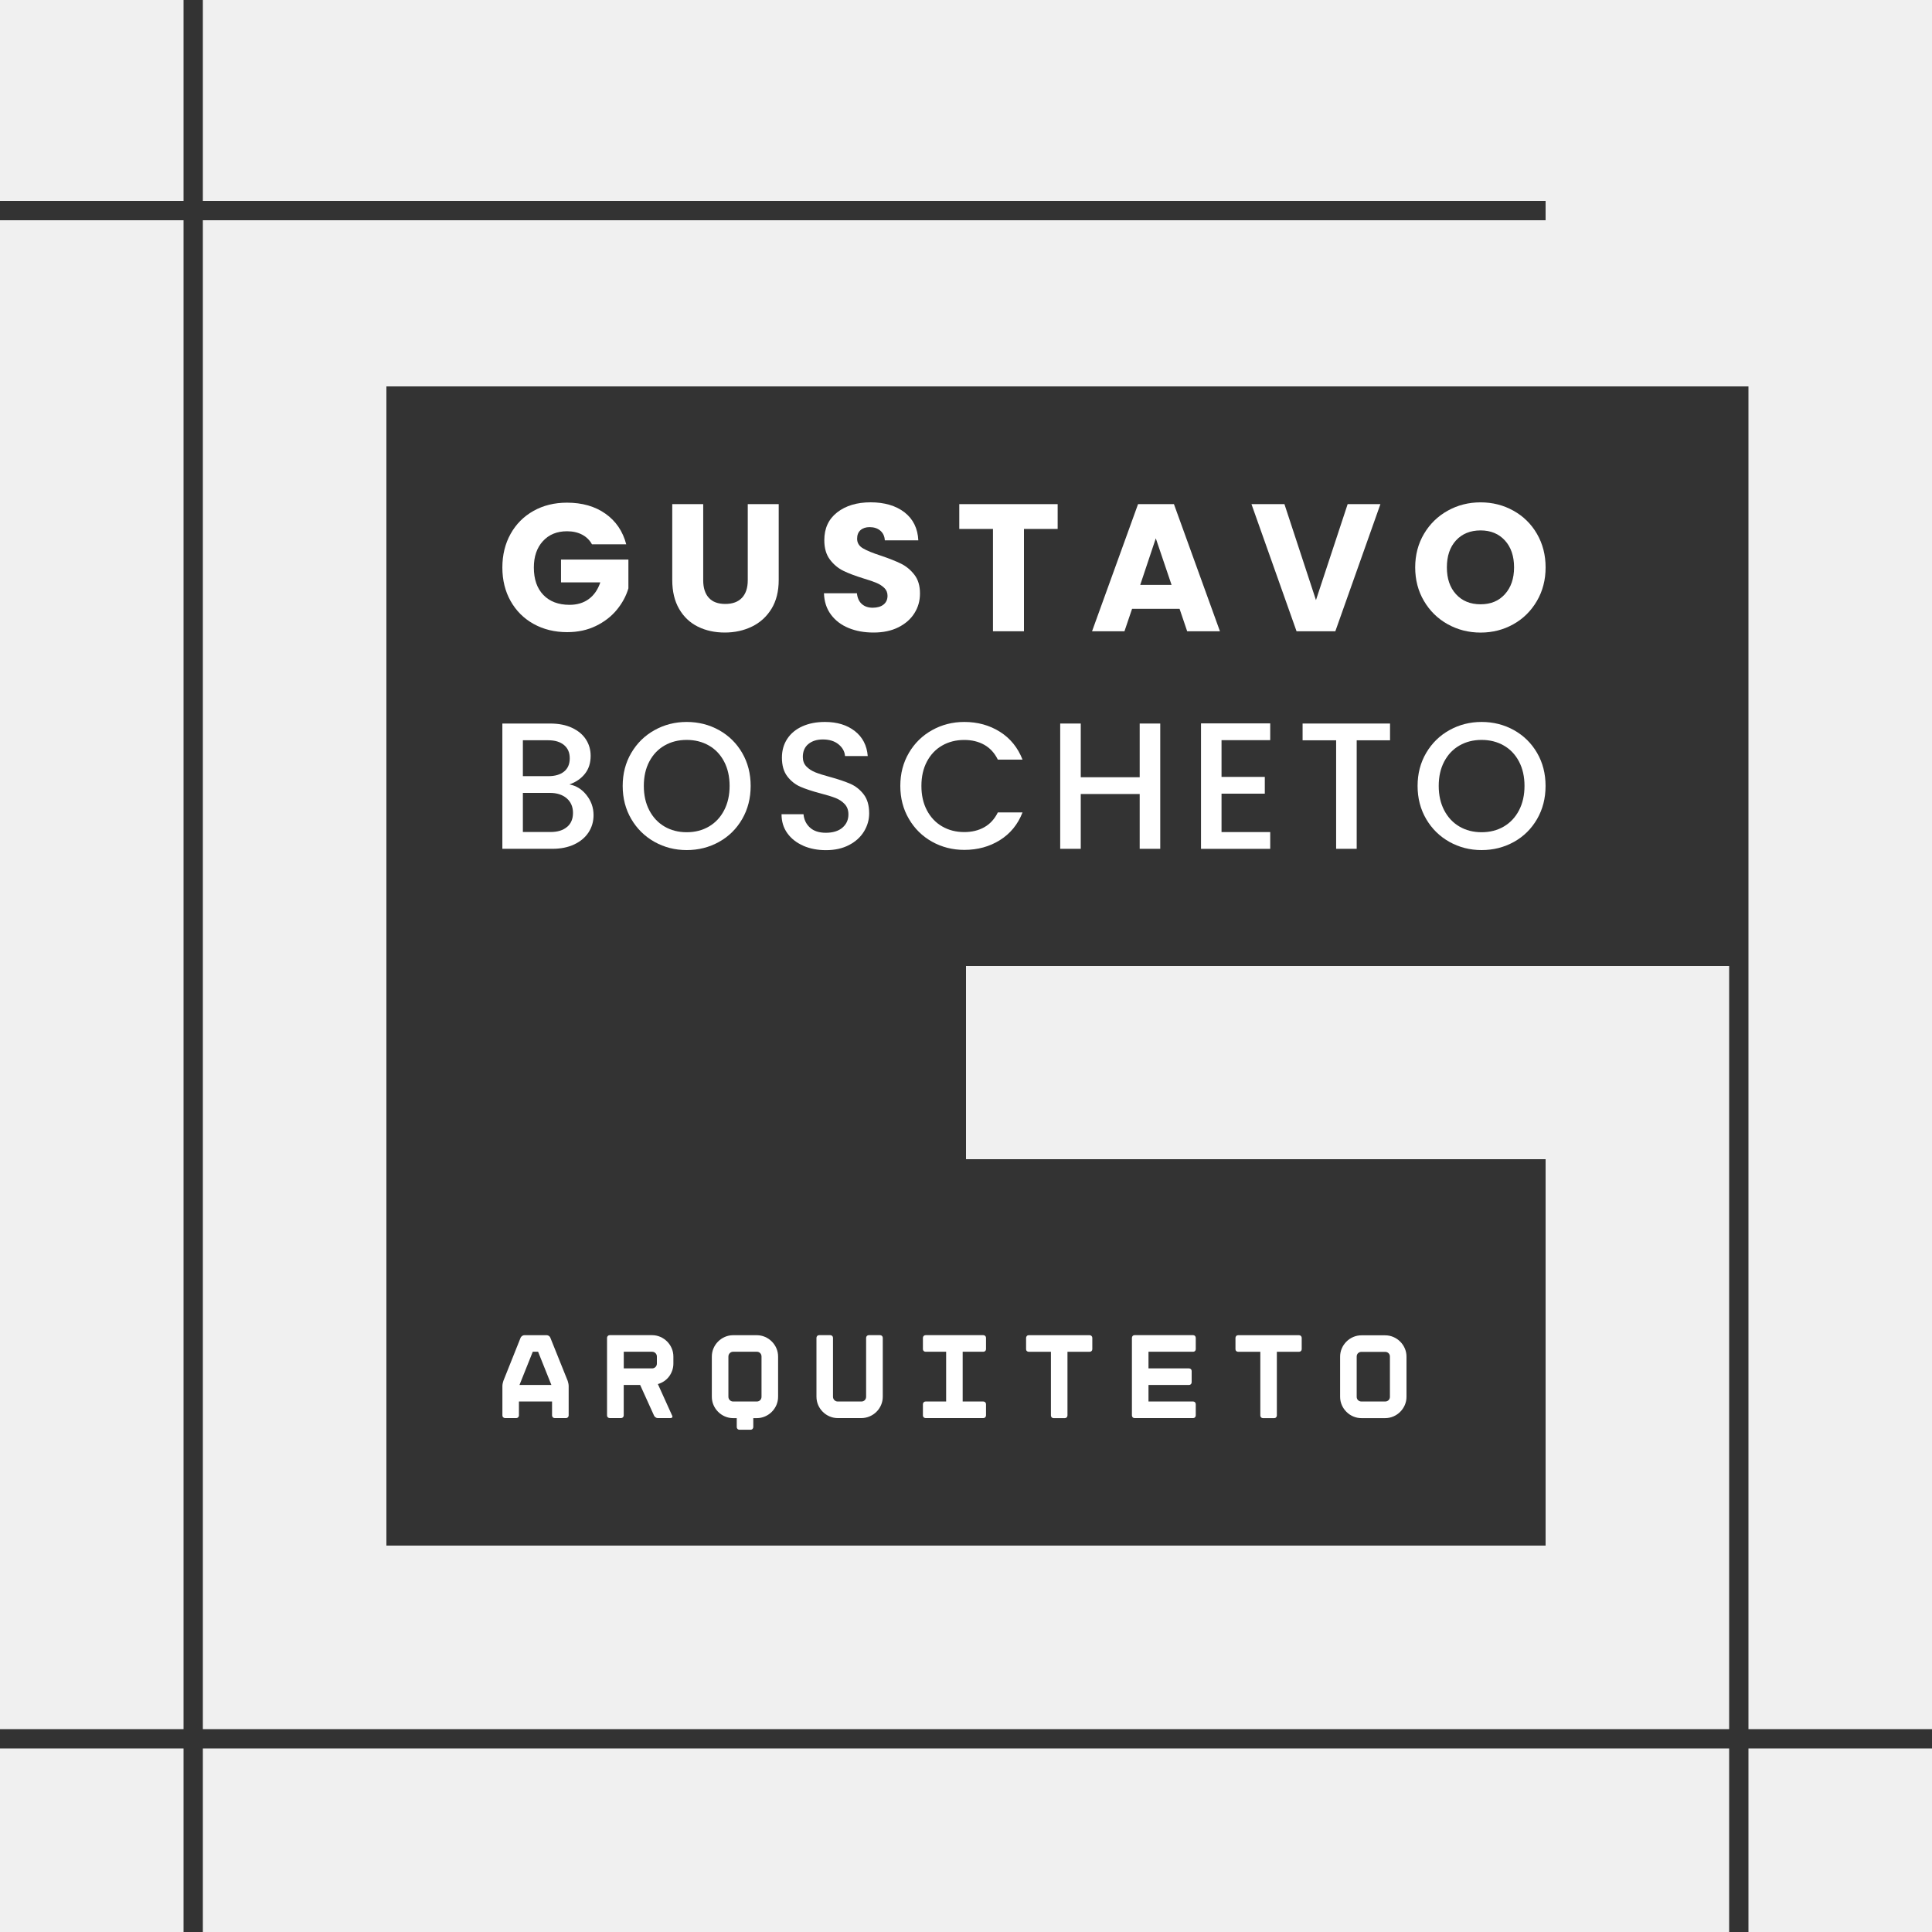
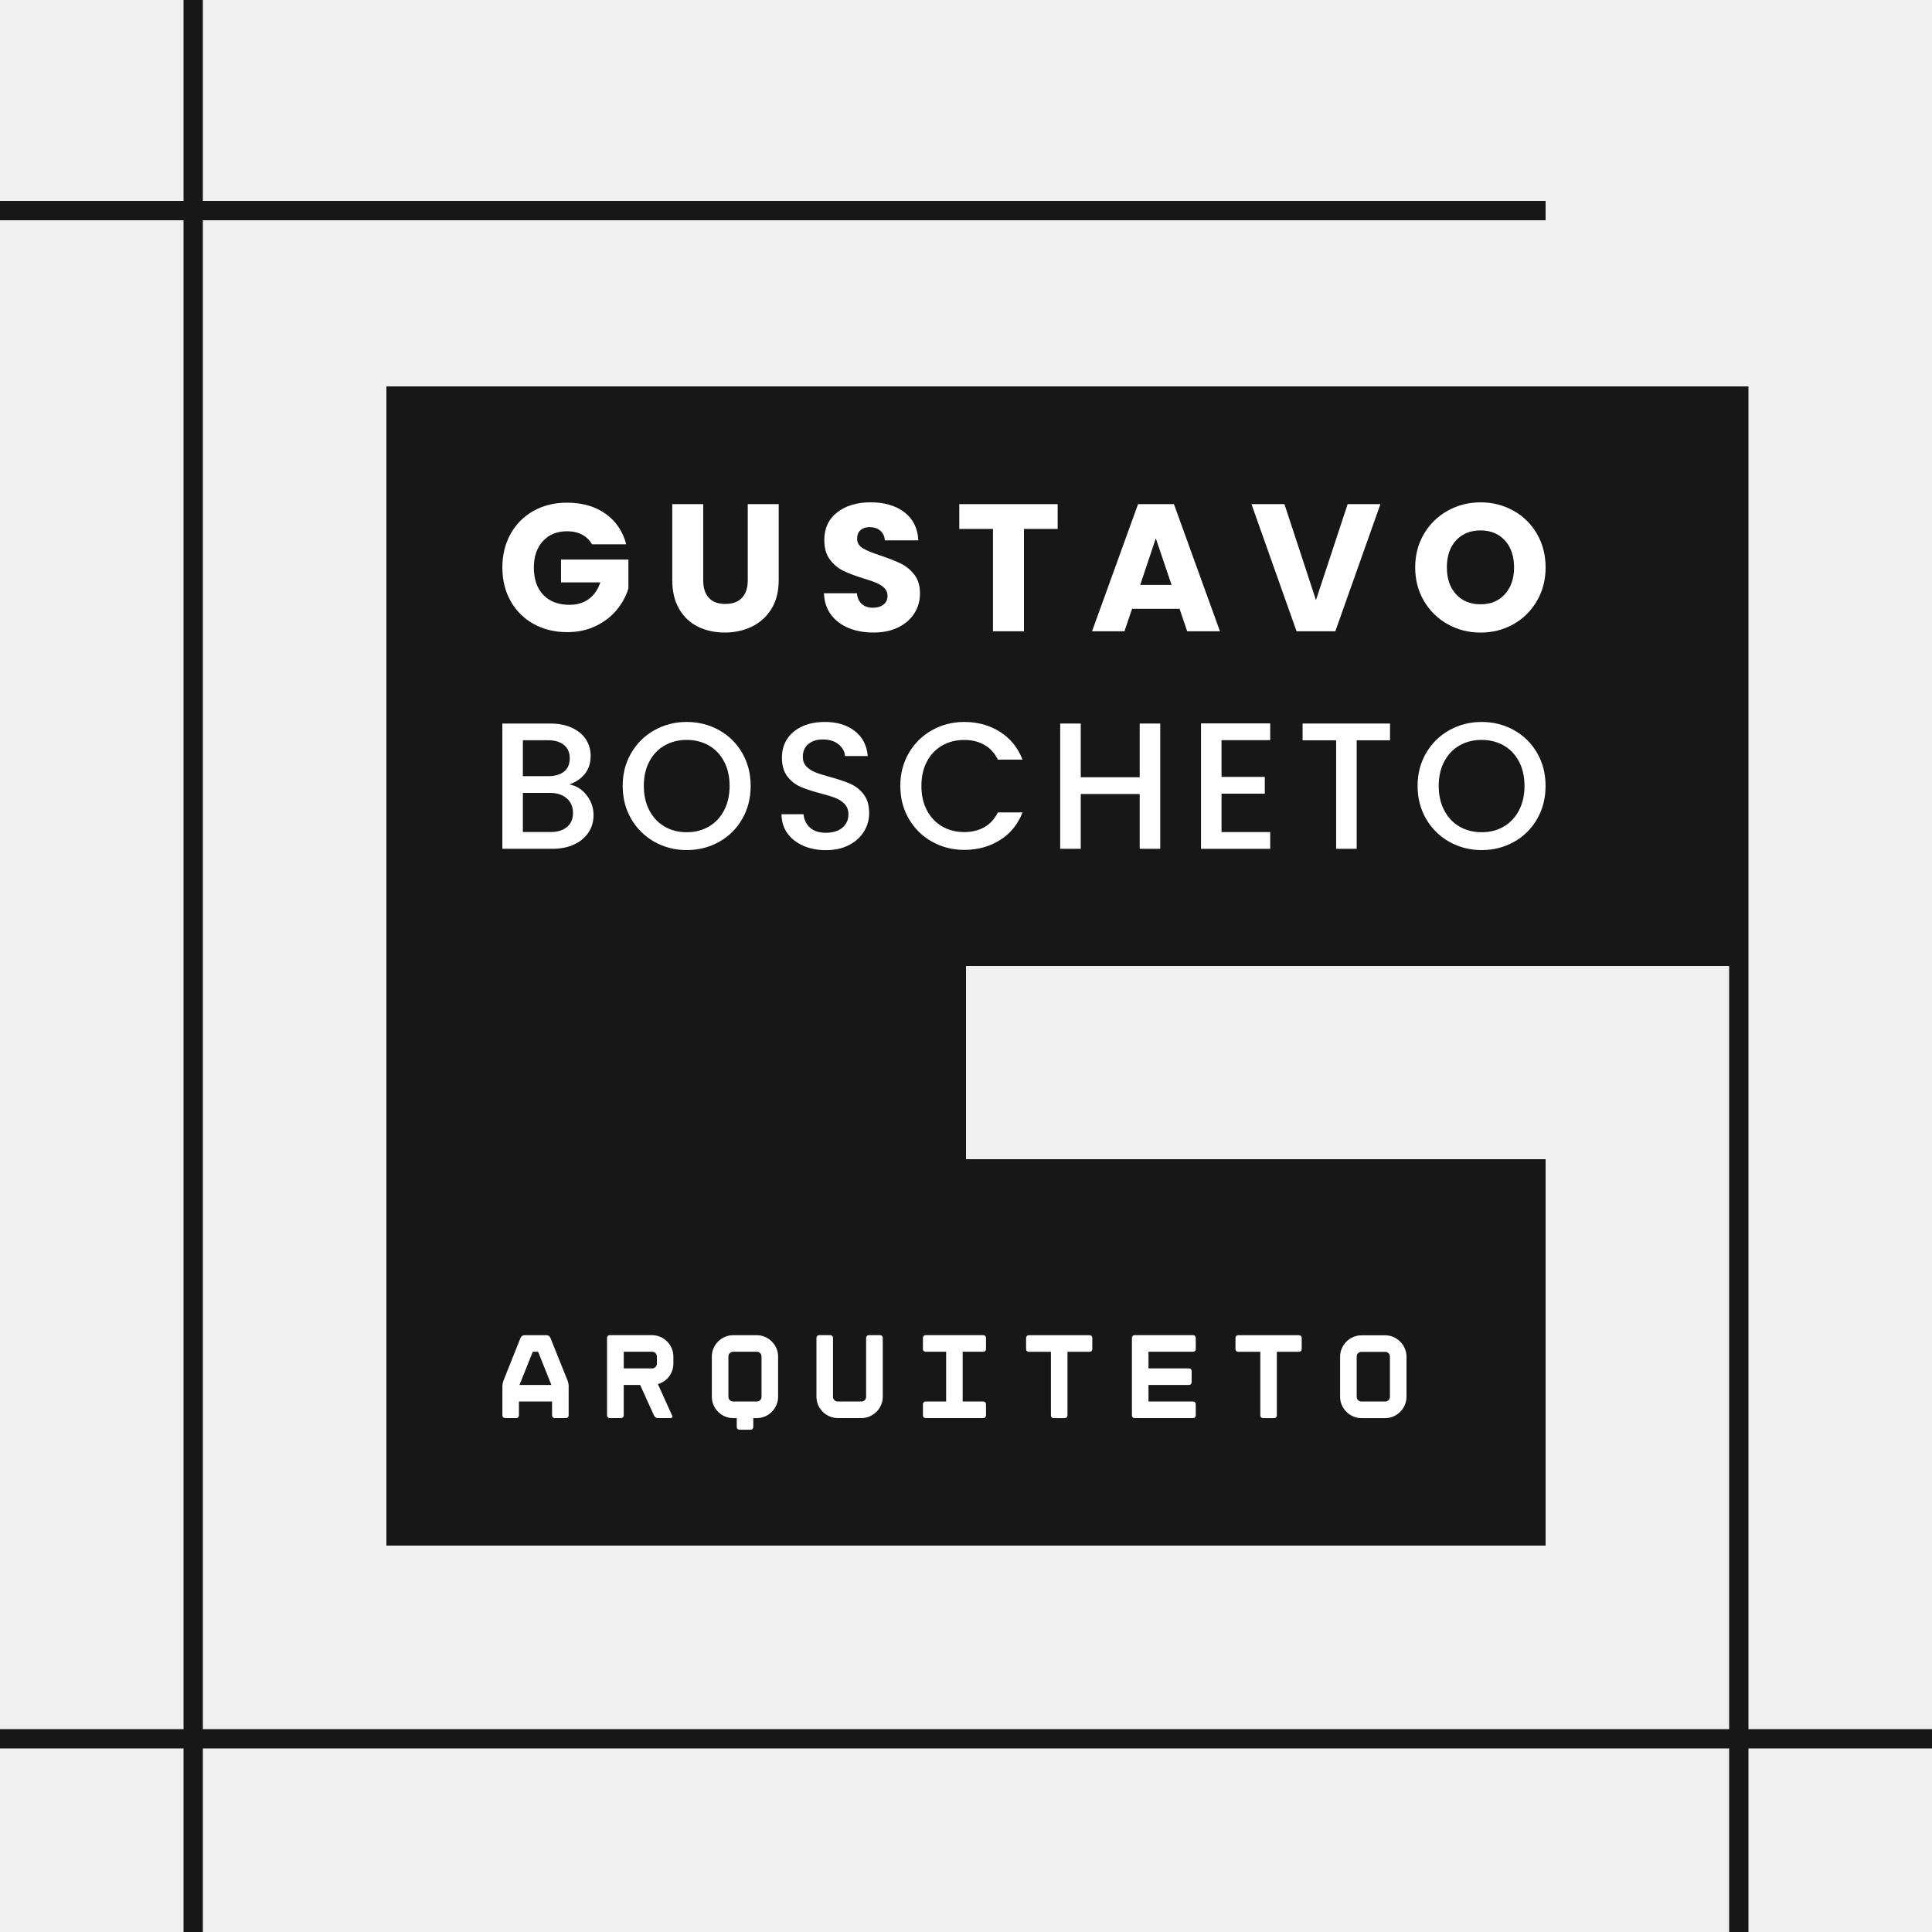
<svg xmlns="http://www.w3.org/2000/svg" id="Camada_2" data-name="Camada 2" viewBox="0 0 500 500">
  <defs>
    <style>
      .cls-1 {
        fill: #fff;
      }

      .cls-2 {
-         fill: #333;
+         fill: #171717;
      }
    </style>
  </defs>
  <g id="Camada_1-2" data-name="Camada 1">
    <g>
      <polygon class="cls-2" points="500 447.5 452.5 447.5 452.5 100 450 100 447.5 100 100 100 100 400 400 400 400 300 250 300 250 250 447.5 250 447.5 447.5 52.5 447.5 52.5 57 400 57 400 52 52.5 52 52.5 0 47.5 0 47.5 52 0 52 0 57 47.5 57 47.5 447.5 0 447.5 0 452.5 47.5 452.5 47.5 500 52.5 500 52.5 452.5 447.5 452.5 447.5 500 452.5 500 452.5 452.5 500 452.5 500 447.5" />
      <g>
        <g>
          <path class="cls-1" d="m141.51,345.55c.19,0,.37.06.55.19.18.12.3.27.36.44l4.5,11.19c.06.17.12.38.17.64.05.26.08.49.08.67v7.63c0,.19-.07.35-.2.49-.14.14-.3.2-.48.2h-2.94c-.19,0-.35-.07-.48-.2-.14-.14-.2-.3-.2-.49v-3.6h-8.57v3.6c0,.19-.07.35-.2.49-.14.14-.3.2-.48.2h-2.91c-.19,0-.35-.07-.49-.2s-.2-.3-.2-.49v-7.63c0-.19.03-.41.08-.67.05-.26.11-.47.17-.64l4.47-11.19c.08-.17.21-.31.39-.44.18-.13.36-.19.55-.19h5.85Zm-7.07,12.88h8.26l-3.44-8.6h-1.38l-3.44,8.6Z" />
          <path class="cls-1" d="m173.97,366.37c.08.17.08.31,0,.44-.08.12-.22.19-.41.19h-3.35c-.19,0-.37-.06-.55-.19-.18-.12-.31-.27-.39-.44l-3.6-7.94h-4.25v7.88c0,.19-.07.35-.2.49-.14.14-.3.2-.49.2h-2.94c-.19,0-.35-.07-.49-.2s-.2-.3-.2-.49v-20.08c0-.19.07-.35.2-.49.14-.14.3-.2.49-.2h10.94c.77,0,1.49.15,2.16.44.67.29,1.25.69,1.75,1.19.5.5.9,1.08,1.19,1.75.29.67.44,1.39.44,2.16v1.81c0,.63-.1,1.22-.3,1.8-.2.57-.47,1.09-.83,1.56-.35.47-.78.87-1.27,1.2-.49.33-1.03.58-1.61.75l3.69,8.16Zm-5.22-12.23c.35,0,.65-.12.89-.36s.36-.54.36-.89v-1.81c0-.35-.12-.65-.36-.89-.24-.24-.54-.36-.89-.36h-7.32v4.31h7.32Z" />
          <path class="cls-1" d="m195.86,345.55c.75,0,1.46.15,2.13.44.67.29,1.25.69,1.75,1.19.5.5.9,1.08,1.19,1.75.29.67.44,1.39.44,2.16v10.38c0,.77-.15,1.49-.44,2.16-.29.67-.69,1.25-1.19,1.75s-1.08.9-1.75,1.19c-.67.29-1.38.44-2.13.44h-.91v2.31c0,.19-.07.35-.2.49s-.3.2-.48.2h-2.94c-.19,0-.34-.07-.47-.2-.13-.14-.19-.3-.19-.49v-2.31h-.94c-.75,0-1.46-.15-2.13-.44-.67-.29-1.25-.69-1.75-1.19-.5-.5-.9-1.08-1.19-1.75-.29-.67-.44-1.39-.44-2.16v-10.38c0-.77.15-1.49.44-2.16.29-.67.69-1.25,1.19-1.75s1.08-.9,1.75-1.19c.67-.29,1.38-.44,2.13-.44h6.13Zm1.22,5.53c0-.35-.11-.65-.34-.89-.23-.24-.52-.36-.88-.36h-6.13c-.33,0-.62.12-.86.36s-.36.54-.36.89v10.38c0,.36.12.65.36.89s.53.36.86.36h6.13c.35,0,.65-.12.88-.36.23-.24.34-.54.34-.89v-10.38Z" />
          <path class="cls-1" d="m216.81,367c-.75,0-1.46-.15-2.13-.44-.67-.29-1.25-.69-1.75-1.19-.5-.5-.9-1.08-1.19-1.75-.29-.67-.44-1.39-.44-2.16v-15.23c0-.19.07-.35.2-.49s.3-.2.48-.2h2.91c.19,0,.35.07.49.2.14.14.2.3.2.49v15.23c0,.36.12.65.36.89s.53.36.86.36h6.13c.35,0,.65-.12.88-.36.23-.24.34-.54.34-.89v-15.23c0-.19.07-.35.2-.49.14-.14.3-.2.49-.2h2.94c.19,0,.35.07.48.2.14.14.2.3.2.49v15.23c0,.77-.15,1.49-.44,2.16s-.69,1.25-1.19,1.75c-.5.5-1.09.9-1.77,1.19-.68.29-1.39.44-2.14.44h-6.13Z" />
          <path class="cls-1" d="m255.18,349.17c0,.19-.07.34-.2.47-.14.12-.3.19-.49.19h-5.35v12.88h5.35c.19,0,.35.07.49.2.14.14.2.3.2.49v2.91c0,.19-.07.35-.2.49-.14.14-.3.2-.49.2h-14.95c-.19,0-.35-.07-.49-.2s-.2-.3-.2-.49v-2.91c0-.19.07-.35.2-.49.14-.14.3-.2.49-.2h5.32v-12.88h-5.32c-.19,0-.35-.06-.49-.19s-.2-.28-.2-.47v-2.94c0-.19.07-.35.2-.49.14-.14.3-.2.49-.2h14.95c.19,0,.35.07.49.2.14.14.2.3.2.49v2.94Z" />
          <path class="cls-1" d="m282.01,345.55c.19,0,.35.07.48.2.14.14.2.3.2.49v2.94c0,.19-.07.34-.2.47s-.3.19-.48.19h-5.75v16.48c0,.19-.07.35-.2.49s-.3.2-.48.2h-2.94c-.19,0-.34-.07-.47-.2-.13-.14-.19-.3-.19-.49v-16.48h-5.75c-.19,0-.35-.06-.48-.19-.14-.12-.2-.28-.2-.47v-2.94c0-.19.07-.35.2-.49s.3-.2.48-.2h15.79Z" />
          <path class="cls-1" d="m309.46,349.17c0,.19-.06.34-.19.47s-.28.19-.47.19h-11.57v4.31h10.48c.19,0,.35.06.49.19.14.13.2.28.2.47v2.94c0,.19-.07.35-.2.49-.14.14-.3.2-.49.2h-10.48v4.28h11.57c.19,0,.34.07.47.2.12.14.19.3.19.49v2.91c0,.19-.06.35-.19.49s-.28.2-.47.2h-15.2c-.19,0-.34-.07-.47-.2-.12-.14-.19-.3-.19-.49v-20.08c0-.19.06-.35.19-.49.13-.14.28-.2.47-.2h15.2c.19,0,.34.07.47.2.12.14.19.3.19.49v2.94Z" />
          <path class="cls-1" d="m336.2,345.55c.19,0,.35.07.48.2.14.14.2.3.2.49v2.94c0,.19-.07.34-.2.47s-.3.19-.48.19h-5.75v16.48c0,.19-.07.35-.2.49s-.3.2-.48.2h-2.94c-.19,0-.34-.07-.47-.2-.13-.14-.19-.3-.19-.49v-16.48h-5.75c-.19,0-.35-.06-.48-.19-.14-.12-.2-.28-.2-.47v-2.94c0-.19.07-.35.2-.49s.3-.2.48-.2h15.79Z" />
          <path class="cls-1" d="m358.46,345.58c.77,0,1.49.15,2.16.44.67.29,1.25.69,1.75,1.19s.9,1.08,1.19,1.75.44,1.38.44,2.13v10.41c0,.75-.15,1.46-.44,2.13s-.69,1.25-1.19,1.75c-.5.5-1.08.9-1.75,1.19-.67.29-1.39.44-2.16.44h-6.1c-.77,0-1.49-.15-2.16-.44-.67-.29-1.25-.69-1.75-1.19-.5-.5-.9-1.08-1.19-1.75-.29-.67-.44-1.38-.44-2.13v-10.41c0-.75.15-1.46.44-2.13.29-.67.69-1.25,1.19-1.75s1.08-.9,1.75-1.19c.67-.29,1.39-.44,2.16-.44h6.1Zm1.25,5.5c0-.35-.12-.65-.36-.88-.24-.23-.54-.34-.89-.34h-6.1c-.35,0-.65.11-.89.34-.24.23-.36.52-.36.88v10.41c0,.36.12.65.36.88.24.23.54.34.89.34h6.1c.35,0,.65-.11.89-.34.24-.23.36-.52.36-.88v-10.41Z" />
        </g>
        <g>
-           <path class="cls-1" d="m153.2,140.87c-.59-1.09-1.45-1.93-2.56-2.51-1.11-.58-2.41-.87-3.91-.87-2.59,0-4.67.85-6.23,2.56s-2.34,3.98-2.34,6.82c0,3.03.82,5.4,2.46,7.1,1.64,1.7,3.9,2.56,6.77,2.56,1.97,0,3.63-.5,4.99-1.5,1.36-1,2.35-2.44,2.98-4.31h-10.17v-5.91h17.44v7.45c-.59,2-1.6,3.86-3.02,5.58-1.42,1.72-3.23,3.11-5.42,4.17-2.19,1.06-4.66,1.59-7.4,1.59-3.25,0-6.15-.71-8.7-2.13-2.55-1.42-4.53-3.4-5.95-5.93-1.42-2.53-2.13-5.42-2.13-8.67s.71-6.15,2.13-8.7c1.42-2.55,3.4-4.53,5.93-5.95,2.53-1.42,5.42-2.13,8.67-2.13,3.94,0,7.26.95,9.96,2.86,2.7,1.91,4.49,4.55,5.37,7.92h-8.86Z" />
+           <path class="cls-1" d="m153.2,140.87c-.59-1.09-1.45-1.93-2.56-2.51-1.11-.58-2.41-.87-3.91-.87-2.59,0-4.67.85-6.23,2.56s-2.34,3.98-2.34,6.82c0,3.03.82,5.4,2.46,7.1,1.64,1.7,3.9,2.56,6.77,2.56,1.97,0,3.63-.5,4.99-1.5,1.36-1,2.35-2.44,2.98-4.31h-10.17v-5.91h17.44v7.45c-.59,2-1.6,3.86-3.02,5.58-1.42,1.72-3.23,3.11-5.42,4.17-2.19,1.06-4.66,1.59-7.4,1.59-3.25,0-6.15-.71-8.7-2.13-2.55-1.42-4.53-3.4-5.95-5.93-1.42-2.53-2.13-5.42-2.13-8.67s.71-6.15,2.13-8.7,3.4-4.53,5.93-5.95c2.53-1.42,5.42-2.13,8.67-2.13,3.94,0,7.26.95,9.96,2.86,2.7,1.91,4.49,4.55,5.37,7.92h-8.86Z" />
          <path class="cls-1" d="m181.99,130.47v19.69c0,1.97.48,3.48,1.45,4.55s2.39,1.59,4.27,1.59,3.31-.53,4.31-1.59c1-1.06,1.5-2.58,1.5-4.55v-19.69h8.01v19.64c0,2.94-.63,5.42-1.87,7.45-1.25,2.03-2.93,3.56-5.04,4.59s-4.46,1.55-7.05,1.55-4.92-.51-6.96-1.52c-2.05-1.02-3.67-2.55-4.85-4.59-1.19-2.05-1.78-4.54-1.78-7.48v-19.64h8.02Z" />
          <path class="cls-1" d="m219.62,162.53c-1.91-.78-3.43-1.94-4.57-3.47-1.14-1.53-1.74-3.38-1.81-5.53h8.53c.12,1.22.55,2.15,1.27,2.79.72.64,1.66.96,2.81.96s2.12-.27,2.81-.82c.69-.55,1.03-1.31,1.03-2.27,0-.81-.27-1.48-.82-2.02-.55-.53-1.22-.97-2.02-1.31-.8-.34-1.93-.73-3.4-1.17-2.13-.66-3.86-1.31-5.2-1.97-1.34-.66-2.5-1.62-3.47-2.91s-1.45-2.95-1.45-5.02c0-3.06,1.11-5.46,3.33-7.19,2.22-1.73,5.11-2.6,8.67-2.6s6.55.87,8.77,2.6c2.22,1.73,3.41,4.15,3.56,7.24h-8.67c-.06-1.06-.45-1.9-1.17-2.51-.72-.61-1.64-.91-2.77-.91-.97,0-1.75.26-2.34.77s-.89,1.26-.89,2.23c0,1.06.5,1.89,1.5,2.48,1,.59,2.56,1.24,4.69,1.92,2.12.72,3.85,1.41,5.18,2.06,1.33.66,2.48,1.61,3.45,2.86.97,1.25,1.45,2.86,1.45,4.83s-.48,3.58-1.43,5.11c-.95,1.53-2.34,2.75-4.15,3.66-1.81.91-3.95,1.36-6.42,1.36s-4.56-.39-6.47-1.17Z" />
          <path class="cls-1" d="m273.72,130.47v6.42h-8.72v26.48h-8.02v-26.48h-8.72v-6.42h25.45Z" />
          <path class="cls-1" d="m305.26,157.56h-12.28l-1.97,5.81h-8.39l11.91-32.91h9.28l11.91,32.91h-8.48l-1.97-5.81Zm-2.06-6.19l-4.08-12.05-4.03,12.05h8.11Z" />
          <path class="cls-1" d="m357.25,130.47l-11.67,32.91h-10.03l-11.67-32.91h8.53l8.16,24.84,8.2-24.84h8.48Z" />
          <path class="cls-1" d="m374.66,161.55c-2.58-1.44-4.63-3.45-6.14-6.02-1.52-2.58-2.27-5.48-2.27-8.69s.76-6.11,2.27-8.67c1.51-2.56,3.56-4.56,6.14-6,2.58-1.44,5.41-2.16,8.51-2.16s5.93.72,8.51,2.16c2.58,1.44,4.61,3.44,6.09,6,1.48,2.56,2.23,5.45,2.23,8.67s-.75,6.12-2.25,8.69-3.53,4.59-6.09,6.02c-2.56,1.44-5.39,2.16-8.48,2.16s-5.93-.72-8.51-2.16Zm14.81-7.78c1.58-1.75,2.37-4.06,2.37-6.94s-.79-5.23-2.37-6.96c-1.58-1.73-3.68-2.6-6.3-2.6s-4.77.86-6.35,2.58c-1.58,1.72-2.37,4.05-2.37,6.98s.79,5.23,2.37,6.96,3.7,2.6,6.35,2.6,4.73-.87,6.3-2.62Z" />
        </g>
        <g>
          <path class="cls-1" d="m151.79,205.77c1.21,1.52,1.82,3.25,1.82,5.18,0,1.65-.43,3.13-1.28,4.45-.86,1.32-2.09,2.36-3.71,3.13-1.62.76-3.5,1.14-5.64,1.14h-12.97v-32.42h12.36c2.21,0,4.11.37,5.69,1.12,1.59.75,2.78,1.75,3.59,3.01s1.21,2.67,1.21,4.22c0,1.87-.5,3.42-1.49,4.66-1,1.25-2.33,2.16-4.01,2.75,1.74.31,3.22,1.23,4.43,2.75Zm-16.47-4.9h6.58c1.74,0,3.1-.4,4.08-1.19s1.47-1.94,1.47-3.43-.49-2.6-1.47-3.43c-.98-.82-2.34-1.24-4.08-1.24h-6.58v9.28Zm11.43,13.15c1.03-.87,1.54-2.08,1.54-3.64s-.54-2.84-1.63-3.78c-1.09-.93-2.54-1.4-4.34-1.4h-7v10.12h7.18c1.8,0,3.22-.43,4.24-1.31Z" />
          <path class="cls-1" d="m169.39,217.88c-2.53-1.42-4.54-3.39-6.02-5.92s-2.22-5.39-2.22-8.56.74-6.02,2.22-8.54c1.48-2.52,3.48-4.49,6.02-5.9,2.53-1.41,5.31-2.12,8.33-2.12s5.84.71,8.37,2.12c2.53,1.42,4.53,3.38,5.99,5.9,1.46,2.52,2.19,5.36,2.19,8.54s-.73,6.03-2.19,8.56c-1.46,2.53-3.46,4.51-5.99,5.92-2.54,1.41-5.33,2.12-8.37,2.12s-5.79-.71-8.33-2.12Zm14.07-3.97c1.68-.98,2.99-2.38,3.94-4.2.95-1.82,1.42-3.93,1.42-6.32s-.47-4.49-1.42-6.3c-.95-1.8-2.26-3.19-3.94-4.15-1.68-.96-3.59-1.45-5.74-1.45s-4.06.48-5.74,1.45c-1.68.96-2.99,2.35-3.94,4.15-.95,1.8-1.42,3.9-1.42,6.3s.47,4.5,1.42,6.32c.95,1.82,2.26,3.22,3.94,4.2,1.68.98,3.59,1.47,5.74,1.47s4.06-.49,5.74-1.47Z" />
          <path class="cls-1" d="m207.86,218.86c-1.74-.76-3.11-1.84-4.11-3.24-1-1.4-1.49-3.03-1.49-4.9h5.69c.12,1.4.68,2.55,1.66,3.45.98.9,2.36,1.35,4.13,1.35s3.27-.44,4.29-1.33c1.03-.89,1.54-2.03,1.54-3.43,0-1.09-.32-1.97-.96-2.66-.64-.68-1.43-1.21-2.38-1.58-.95-.37-2.26-.78-3.94-1.21-2.12-.56-3.83-1.13-5.15-1.7-1.32-.58-2.45-1.47-3.38-2.68-.93-1.21-1.4-2.83-1.4-4.85,0-1.87.47-3.5,1.4-4.9.93-1.4,2.24-2.47,3.92-3.22s3.62-1.12,5.83-1.12c3.14,0,5.71.79,7.72,2.36,2.01,1.57,3.12,3.73,3.34,6.46h-5.88c-.09-1.18-.65-2.19-1.68-3.03-1.03-.84-2.38-1.26-4.06-1.26-1.52,0-2.77.39-3.73,1.17s-1.45,1.9-1.45,3.36c0,1,.3,1.81.91,2.45.61.64,1.38,1.14,2.31,1.52.93.37,2.21.78,3.83,1.21,2.15.59,3.89,1.18,5.25,1.77,1.35.59,2.5,1.5,3.45,2.73s1.42,2.87,1.42,4.92c0,1.65-.44,3.2-1.33,4.67-.89,1.46-2.18,2.64-3.87,3.52-1.7.89-3.69,1.33-5.99,1.33-2.18,0-4.14-.38-5.88-1.14Z" />
          <path class="cls-1" d="m235.21,194.86c1.48-2.52,3.48-4.49,6.02-5.9,2.53-1.41,5.31-2.12,8.33-2.12,3.45,0,6.52.85,9.21,2.54,2.69,1.69,4.64,4.1,5.86,7.21h-6.39c-.84-1.71-2.01-2.99-3.5-3.83s-3.22-1.26-5.18-1.26c-2.15,0-4.06.48-5.74,1.45-1.68.96-2.99,2.35-3.94,4.15-.95,1.8-1.42,3.9-1.42,6.3s.47,4.49,1.42,6.3c.95,1.8,2.26,3.2,3.94,4.17,1.68.98,3.59,1.47,5.74,1.47,1.96,0,3.69-.42,5.18-1.26s2.66-2.12,3.5-3.83h6.39c-1.21,3.11-3.17,5.5-5.86,7.18-2.69,1.68-5.76,2.52-9.21,2.52-3.05,0-5.83-.71-8.35-2.12s-4.52-3.38-5.99-5.9c-1.48-2.52-2.22-5.36-2.22-8.54s.74-6.02,2.22-8.54Z" />
          <path class="cls-1" d="m300.27,187.25v32.42h-5.32v-14.18h-15.25v14.18h-5.32v-32.42h5.32v13.9h15.25v-13.9h5.32Z" />
          <path class="cls-1" d="m316.13,191.54v9.52h11.2v4.34h-11.2v9.94h12.6v4.34h-17.91v-32.47h17.91v4.34h-12.6Z" />
          <path class="cls-1" d="m359.74,187.25v4.34h-8.63v28.08h-5.32v-28.08h-8.68v-4.34h22.62Z" />
          <path class="cls-1" d="m375.11,217.88c-2.53-1.42-4.54-3.39-6.02-5.92s-2.22-5.39-2.22-8.56.74-6.02,2.22-8.54c1.48-2.52,3.48-4.49,6.02-5.9,2.53-1.41,5.31-2.12,8.33-2.12s5.84.71,8.37,2.12c2.53,1.42,4.53,3.38,5.99,5.9,1.46,2.52,2.19,5.36,2.19,8.54s-.73,6.03-2.19,8.56c-1.46,2.53-3.46,4.51-5.99,5.92-2.54,1.41-5.33,2.12-8.37,2.12s-5.79-.71-8.33-2.12Zm14.07-3.97c1.68-.98,2.99-2.38,3.94-4.2.95-1.82,1.42-3.93,1.42-6.32s-.47-4.49-1.42-6.3c-.95-1.8-2.26-3.19-3.94-4.15-1.68-.96-3.59-1.45-5.74-1.45s-4.06.48-5.74,1.45c-1.68.96-2.99,2.35-3.94,4.15-.95,1.8-1.42,3.9-1.42,6.3s.47,4.5,1.42,6.32c.95,1.82,2.26,3.22,3.94,4.2,1.68.98,3.59,1.47,5.74,1.47s4.06-.49,5.74-1.47Z" />
        </g>
      </g>
    </g>
  </g>
</svg>
